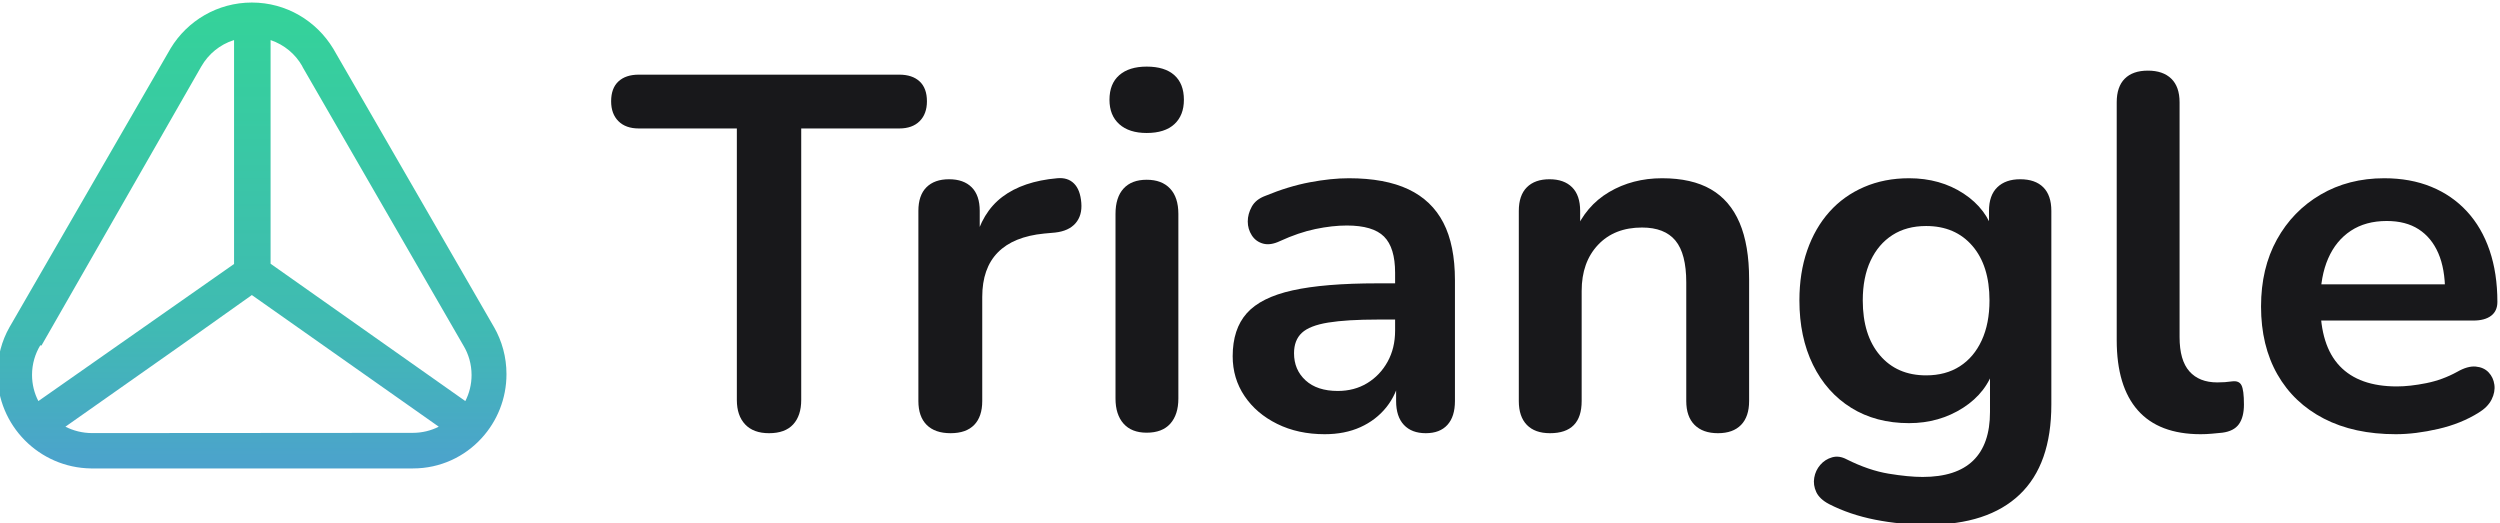
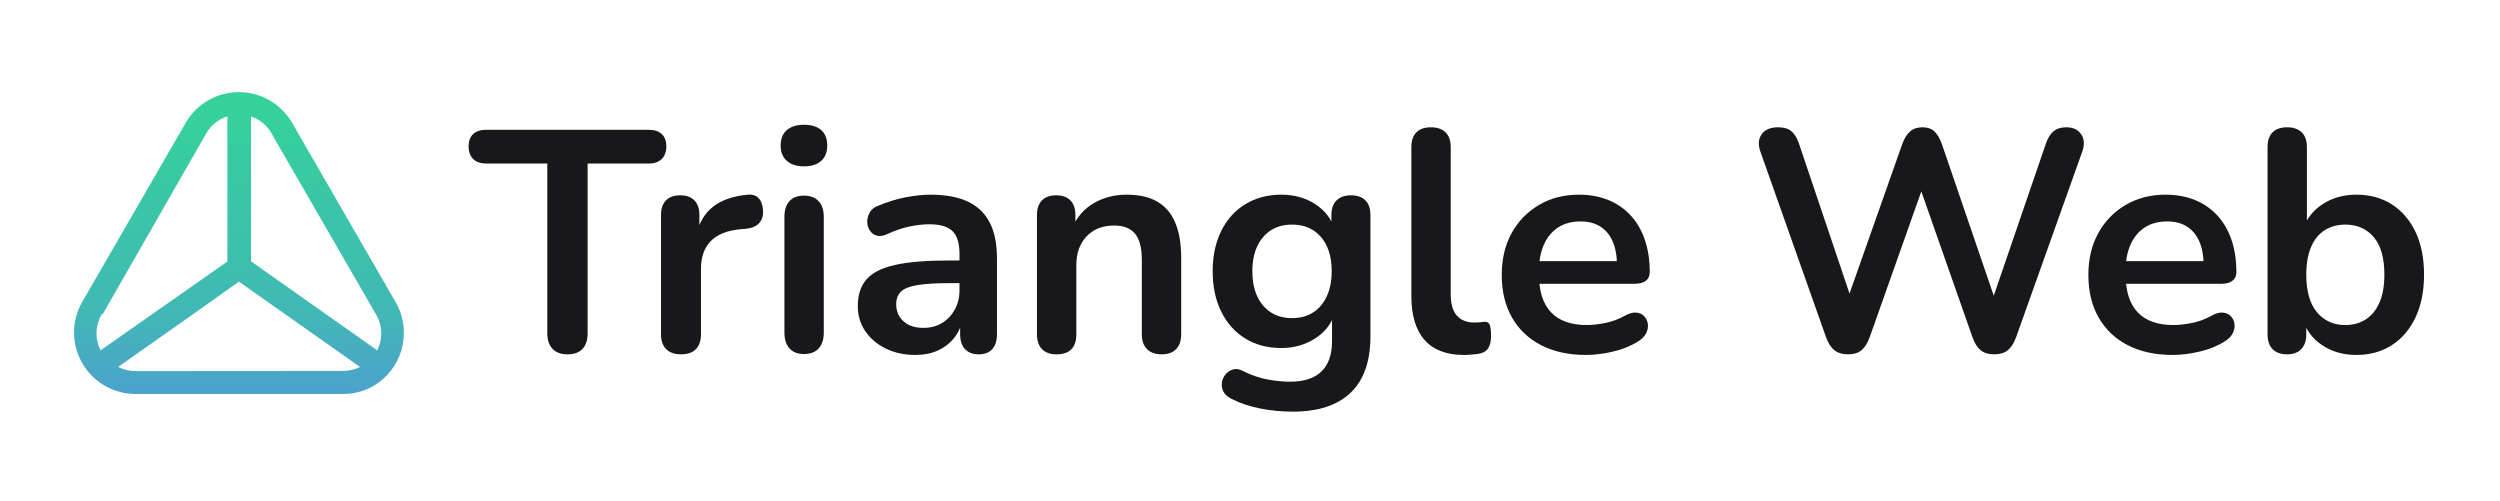
- <svg xmlns="http://www.w3.org/2000/svg" xml:space="preserve" width="61.02mm" height="12.745mm" version="1.1" style="shape-rendering:geometricPrecision; text-rendering:geometricPrecision; image-rendering:optimizeQuality; fill-rule:evenodd; clip-rule:evenodd" viewBox="0 0 6102 1274.5" aria-hidden="true">
+ <svg xmlns="http://www.w3.org/2000/svg" xml:space="preserve" width="100mm" height="20mm" version="1.1" shape-rendering="geometricPrecision" text-rendering="geometricPrecision" image-rendering="optimizeQuality" fill-rule="evenodd" clip-rule="evenodd" viewBox="0 0 10000 2000" aria-hidden="true">
  <defs>
-     <style type="text/css">
-    
-     .fil1 {fill:#18181B;fill-rule:nonzero}
-     .fil0 {fill:url(#id0)}
-    
-   </style>
-     <linearGradient id="id0" gradientUnits="userSpaceOnUse" x1="614.93" y1="1143.36" x2="614.93" y2="6.21">
-       <stop offset="0" style="stop-opacity:1; stop-color:#4CA2CD" />
-       <stop offset="0.302" style="stop-opacity:1; stop-color:#40BAB3" />
-       <stop offset="1" style="stop-opacity:1; stop-color:#34D399" />
+     <linearGradient id="id0" gradientUnits="userSpaceOnUse" x1="955.85" y1="1575.89" x2="955.85" y2="368.52">
+       <stop offset="0" stop-opacity="1" stop-color="#4CA2CD" />
+       <stop offset="0.302" stop-opacity="1" stop-color="#40BAB3" />
+       <stop offset="1" stop-opacity="1" stop-color="#34D399" />
    </linearGradient>
  </defs>
-   <g id="Слой_x0020_1">
-     <path class="fil0" d="M1206.39 799.46l-393.1 -680.82c-41.21,-67.82 -114.68,-112.44 -198.58,-112.44 -83.89,0 -157.37,44.62 -197.99,111.41l-0.58 1.03 -393.1 680.24c-18.49,32.53 -29.39,71.45 -29.39,112.92 0,126.83 101.96,229.84 228.38,231.55l0.16 0 785.04 0c0.29,0 0.63,0 0.97,0 66.3,0 125.94,-28.5 167.34,-73.92l0.16 -0.18c37.53,-41.01 60.51,-95.87 60.51,-156.09 0,-41.79 -11.06,-80.99 -30.42,-114.83l0.6 1.14 0 -0.01zm-468.36 -636.82l393.1 680.82c12.48,20.54 19.87,45.37 19.87,71.93 0,23.19 -5.64,45.06 -15.61,64.33l0.37 -0.79 -475.31 -335.2 0 -545.94c33.45,11.41 60.53,34.16 77.22,63.57l0.36 0.7 0 0.58zm-636.83 680.82l390.2 -681.4c17.58,-30.5 45.52,-53.36 78.91,-63.99l0.98 -0.27 0 546.51 -477.62 334.62c-9.75,-18.56 -15.48,-40.55 -15.48,-63.88 0,-26.66 7.48,-51.59 20.46,-72.77l-0.35 0.61 2.9 0.57zm123.89 213.63c-23.87,-0.02 -46.38,-5.8 -66.24,-16.01l0.82 0.38 281.36 -198 173.68 -123.31 456.2 321.31c-18.47,9.49 -40.31,15.05 -63.45,15.05 -0.08,0 -0.16,0 -0.24,0l0.01 0 -782.14 0.58z" />
-     <path class="fil1" d="M1877.05 1057.35c-25.36,0 -44.8,-7.16 -58.3,-21.48 -13.5,-14.32 -20.25,-34.16 -20.25,-59.53l0 -662.8 -239.35 0c-21.27,0 -37.84,-5.93 -49.7,-17.79 -11.87,-11.87 -17.8,-28.03 -17.8,-48.48 0,-21.28 5.93,-37.44 17.8,-48.49 11.86,-11.04 28.43,-16.57 49.7,-16.57l635.8 0c21.27,0 37.84,5.53 49.71,16.57 11.86,11.05 17.8,27.21 17.8,48.49 0,20.45 -5.94,36.61 -17.8,48.48 -11.87,11.86 -28.44,17.79 -49.71,17.79l-239.34 0 0 662.8c0,25.37 -6.55,45.21 -19.64,59.53 -13.1,14.32 -32.73,21.48 -58.92,21.48z" />
-     <path id="_1" class="fil1" d="M2320.14 1057.35c-25.36,0 -44.8,-6.75 -58.3,-20.25 -13.5,-13.5 -20.25,-32.94 -20.25,-58.3l0 -463.96c0,-25.37 6.55,-44.6 19.64,-57.69 13.09,-13.09 31.5,-19.64 55.23,-19.64 23.73,0 42.14,6.55 55.24,19.64 13.09,13.09 19.63,32.32 19.63,57.69l0 77.32 -12.27 0c11.46,-49.09 33.96,-86.32 67.51,-111.69 33.55,-25.37 78.14,-40.5 133.78,-45.41 17.19,-1.64 30.89,2.66 41.12,12.89 10.23,10.22 16.16,25.98 17.8,47.25 1.64,20.46 -3.07,37.03 -14.12,49.71 -11.04,12.68 -27.61,20.25 -49.71,22.71l-27 2.45c-49.91,4.91 -87.55,20.25 -112.92,46.03 -25.37,25.77 -38.05,61.98 -38.05,108.62l0 254.08c0,25.36 -6.55,44.8 -19.64,58.3 -13.09,13.5 -32.32,20.25 -57.69,20.25z" />
-     <path id="_2" class="fil1" d="M2798.83 1056.12c-24.55,0 -43.37,-7.36 -56.46,-22.09 -13.09,-14.73 -19.64,-35.19 -19.64,-61.37l0 -450.46c0,-27 6.55,-47.66 19.64,-61.98 13.09,-14.32 31.91,-21.48 56.46,-21.48 24.55,0 43.57,7.16 57.07,21.48 13.51,14.32 20.26,34.98 20.26,61.98l0 450.46c0,26.18 -6.55,46.64 -19.64,61.37 -13.09,14.73 -32.32,22.09 -57.69,22.09zm0 -731.53c-28.64,0 -50.94,-7.16 -66.89,-21.48 -15.96,-14.32 -23.94,-34.16 -23.94,-59.53 0,-26.18 7.98,-46.23 23.94,-60.14 15.95,-13.91 38.25,-20.87 66.89,-20.87 29.46,0 51.96,6.96 67.51,20.87 15.54,13.91 23.32,33.96 23.32,60.14 0,25.37 -7.78,45.21 -23.32,59.53 -15.55,14.32 -38.05,21.48 -67.51,21.48z" />
-     <path id="_3" class="fil1" d="M3233.33 1059.8c-43.37,0 -82.03,-8.38 -115.99,-25.16 -33.95,-16.77 -60.55,-39.48 -79.78,-68.12 -19.23,-28.64 -28.84,-60.96 -28.84,-96.96 0,-44.19 11.45,-79.17 34.37,-104.95 22.91,-25.77 60.14,-44.39 111.69,-55.84 51.55,-11.46 120.69,-17.19 207.43,-17.19l61.37 0 0 88.38 -60.14 0c-50.74,0 -91.24,2.45 -121.52,7.36 -30.27,4.91 -51.75,13.3 -64.43,25.16 -12.69,11.87 -19.03,28.44 -19.03,49.71 0,27.01 9.41,49.1 28.23,66.28 18.82,17.19 45.01,25.78 78.55,25.78 27.01,0 50.94,-6.34 71.81,-19.03 20.86,-12.68 37.43,-30.07 49.71,-52.16 12.27,-22.09 18.41,-47.46 18.41,-76.1l0 -141.15c0,-40.91 -9,-70.37 -27,-88.37 -18.01,-18.01 -48.28,-27.01 -90.83,-27.01 -23.73,0 -49.3,2.87 -76.71,8.59 -27.42,5.73 -56.26,15.55 -86.54,29.46 -15.54,7.37 -29.25,9.41 -41.11,6.14 -11.87,-3.27 -21.07,-10.02 -27.62,-20.25 -6.55,-10.23 -9.82,-21.48 -9.82,-33.76 0,-12.27 3.27,-24.34 9.82,-36.2 6.55,-11.87 17.59,-20.67 33.14,-26.39 37.64,-15.55 73.85,-26.6 108.62,-33.14 34.78,-6.55 66.49,-9.82 95.13,-9.82 58.91,0 107.4,9 145.44,27 38.05,18 66.49,45.21 85.31,81.62 18.82,36.42 28.23,83.26 28.23,140.54l0 294.58c0,25.36 -6.14,44.8 -18.41,58.3 -12.28,13.5 -29.87,20.25 -52.78,20.25 -22.91,0 -40.71,-6.75 -53.39,-20.25 -12.69,-13.5 -19.03,-32.94 -19.03,-58.3l0 -58.92 9.82 0c-5.73,28.64 -16.98,53.39 -33.75,74.26 -16.78,20.86 -37.85,37.02 -63.21,48.48 -25.37,11.46 -54.42,17.18 -87.15,17.18z" />
-     <path id="_4" class="fil1" d="M3783.2 1057.35c-24.55,0 -43.37,-6.75 -56.46,-20.25 -13.08,-13.5 -19.63,-32.94 -19.63,-58.3l0 -463.96c0,-25.37 6.55,-44.6 19.63,-57.69 13.09,-13.09 31.5,-19.64 55.23,-19.64 23.73,0 42.14,6.55 55.24,19.64 13.09,13.09 19.63,32.32 19.63,57.69l0 83.46 -13.5 -30.68c18,-43.37 46.03,-76.31 84.08,-98.81 38.05,-22.5 81.21,-33.75 129.49,-33.75 48.28,0 87.96,9 119.06,27 31.09,18 54.41,45.21 69.96,81.62 15.55,36.42 23.32,82.44 23.32,138.08l0 297.04c0,25.36 -6.55,44.8 -19.64,58.3 -13.09,13.5 -31.91,20.25 -56.46,20.25 -24.55,0 -43.57,-6.75 -57.07,-20.25 -13.5,-13.5 -20.25,-32.94 -20.25,-58.3l0 -289.67c0,-46.64 -8.8,-80.6 -26.39,-101.88 -17.6,-21.27 -44.8,-31.91 -81.63,-31.91 -45,0 -80.8,14.12 -107.39,42.35 -26.6,28.23 -39.89,65.66 -39.89,112.3l0 268.81c0,52.36 -25.78,78.55 -77.33,78.55z" />
-     <path id="_5" class="fil1" d="M4704.98 1280.74c-44.19,0 -86.94,-4.1 -128.27,-12.28 -41.32,-8.18 -78.75,-20.86 -112.3,-38.05 -15.55,-8.18 -25.98,-18 -31.3,-29.45 -5.32,-11.46 -6.96,-23.12 -4.91,-34.99 2.05,-11.86 6.95,-22.29 14.73,-31.29 7.77,-9.01 17.39,-15.14 28.84,-18.42 11.46,-3.27 23.32,-1.63 35.6,4.91 36,18.01 70.16,29.67 102.48,34.98 32.33,5.32 59.94,7.98 82.85,7.98 54.83,0 95.95,-13.29 123.36,-39.89 27.41,-26.59 41.12,-66.07 41.12,-118.44l0 -110.47 11.04 0c-12.27,41.73 -37.84,75.08 -76.71,100.04 -38.87,24.95 -82.85,37.43 -131.95,37.43 -54,0 -101.05,-12.48 -141.15,-37.43 -40.09,-24.96 -71.19,-59.94 -93.28,-104.95 -22.09,-45 -33.14,-97.37 -33.14,-157.1 0,-45.01 6.34,-85.72 19.03,-122.13 12.68,-36.41 30.68,-67.71 54,-93.9 23.32,-26.18 51.55,-46.43 84.69,-60.75 33.14,-14.32 69.76,-21.48 109.85,-21.48 50.74,0 95.13,12.48 133.18,37.43 38.05,24.96 62.8,57.9 74.26,98.81l-12.28 30.68 0 -87.14c0,-25.37 6.75,-44.6 20.25,-57.69 13.5,-13.09 32.12,-19.64 55.85,-19.64 24.55,0 43.37,6.55 56.46,19.64 13.09,13.09 19.64,32.32 19.64,57.69l0 472.55c0,97.37 -25.78,170.61 -77.33,219.7 -51.55,49.1 -126.42,73.65 -224.61,73.65zm-3.68 -364.54c31.91,0 59.32,-7.37 82.23,-22.1 22.91,-14.72 40.71,-35.79 53.39,-63.21 12.69,-27.41 19.03,-59.93 19.03,-97.57 0,-56.46 -13.91,-100.86 -41.73,-133.18 -27.82,-32.32 -65.46,-48.48 -112.92,-48.48 -31.92,0 -59.33,7.36 -82.24,22.09 -22.91,14.73 -40.71,35.6 -53.39,62.6 -12.68,27 -19.03,59.33 -19.03,96.97 0,56.46 13.91,101.05 41.74,133.78 27.82,32.73 65.46,49.1 112.92,49.1z" />
-     <path id="_6" class="fil1" d="M5371.46 1059.8c-67.92,0 -119.06,-19.43 -153.43,-58.3 -34.37,-38.87 -51.55,-95.94 -51.55,-171.22l0 -580.56c0,-25.37 6.55,-44.6 19.64,-57.69 13.09,-13.09 31.91,-19.64 56.46,-19.64 24.55,0 43.57,6.55 57.07,19.64 13.51,13.09 20.26,32.32 20.26,57.69l0 573.2c0,37.64 7.97,65.46 23.93,83.46 15.96,18 38.66,27 68.12,27 6.55,0 12.68,-0.2 18.41,-0.61 5.73,-0.41 11.46,-1.02 17.19,-1.84 11.45,-1.64 19.22,1.43 23.32,9.2 4.09,7.78 6.13,23.53 6.13,47.26 0,20.45 -4.09,36.41 -12.27,47.87 -8.18,11.45 -21.68,18.41 -40.5,20.86 -8.19,0.82 -16.78,1.64 -25.78,2.46 -9,0.81 -18,1.22 -27,1.22z" />
-     <path id="_7" class="fil1" d="M5847.68 1059.8c-67.91,0 -126.42,-12.68 -175.51,-38.05 -49.1,-25.36 -86.94,-61.37 -113.54,-108.01 -26.59,-46.64 -39.89,-101.87 -39.89,-165.7 0,-62.18 12.89,-116.6 38.66,-163.24 25.78,-46.64 61.37,-83.26 106.79,-109.85 45.41,-26.6 97.17,-39.89 155.26,-39.89 42.55,0 80.81,6.95 114.77,20.86 33.95,13.91 63,33.96 87.14,60.15 24.14,26.18 42.55,57.89 55.23,95.12 12.69,37.23 19.03,79.17 19.03,125.81 0,14.73 -5.11,25.98 -15.34,33.75 -10.23,7.77 -24.76,11.66 -43.58,11.66l-393.99 0 0 -88.37 344.9 0 -19.64 18.41c0,-37.64 -5.52,-69.14 -16.57,-94.51 -11.05,-25.37 -27,-44.8 -47.87,-58.3 -20.86,-13.5 -46.84,-20.25 -77.94,-20.25 -34.37,0 -63.62,7.97 -87.76,23.93 -24.14,15.96 -42.55,38.46 -55.23,67.51 -12.68,29.05 -19.03,63.62 -19.03,103.71l0 8.59c0,67.1 15.76,117.22 47.26,150.36 31.5,33.14 77.94,49.71 139.31,49.71 21.27,0 45.21,-2.66 71.8,-7.98 26.6,-5.32 51.76,-14.52 75.49,-27.61 17.18,-9.82 32.32,-14.12 45.41,-12.89 13.09,1.23 23.53,5.93 31.3,14.11 7.77,8.19 12.48,18.21 14.11,30.08 1.64,11.86 -0.61,23.93 -6.75,36.2 -6.13,12.28 -16.57,22.91 -31.29,31.92 -28.64,18 -61.58,31.29 -98.81,39.89 -37.23,8.59 -71.8,12.88 -103.72,12.88z" />
+   <g>
+     <path fill="url(#id0)" d="M1583.83 1210.76l-417.37 -722.86c-43.75,-72.01 -121.76,-119.38 -210.84,-119.38 -89.08,0 -167.09,47.37 -210.22,118.29l-0.62 1.09 -417.37 722.25c-19.63,34.52 -31.2,75.85 -31.2,119.88 0,134.66 108.25,244.04 242.48,245.85l0.17 0 833.52 0c0.3,0 0.66,0 1.02,0 70.4,0 133.72,-30.26 177.68,-78.49l0.17 -0.19c39.84,-43.54 64.25,-101.78 64.25,-165.73 0,-44.36 -11.75,-85.98 -32.31,-121.91l0.64 1.2 0 0zm-497.28 -676.15l417.37 722.87c13.26,21.8 21.1,48.17 21.1,76.36 0,24.62 -5.98,47.85 -16.57,68.3l0.39 -0.83 -504.66 -355.9 0 -579.64c35.52,12.1 64.26,36.26 81.99,67.49l0.38 0.74 0 0.61zm-676.15 722.87l414.3 -723.48c18.66,-32.39 48.32,-56.66 83.77,-67.94l1.05 -0.29 0 580.26 -507.11 355.28c-10.36,-19.7 -16.44,-43.05 -16.44,-67.82 0,-28.32 7.94,-54.78 21.73,-77.27l-0.37 0.64 3.07 0.62zm131.54 226.82c-25.34,-0.03 -49.24,-6.16 -70.32,-17.01l0.86 0.41 298.74 -210.22 184.4 -130.93 484.37 341.15c-19.62,10.07 -42.8,15.98 -67.37,15.98 -0.09,0 -0.17,0 -0.26,0l0.02 0 -830.44 0.62z" />
+     <path fill="#18181B" fill-rule="nonzero" d="M2269.85 1417.3c-26.03,0 -45.97,-7.35 -59.83,-22.05 -13.85,-14.69 -20.78,-35.05 -20.78,-61.08l0 -680.17 -245.61 0c-21.84,0 -38.84,-6.08 -51.02,-18.26 -12.17,-12.18 -18.26,-28.76 -18.26,-49.75 0,-21.84 6.09,-38.42 18.26,-49.76 12.18,-11.33 29.18,-17 51.02,-17l652.44 0c21.83,0 38.84,5.67 51.01,17 12.18,11.34 18.27,27.92 18.27,49.76 0,20.99 -6.09,37.57 -18.27,49.75 -12.17,12.18 -29.18,18.26 -51.01,18.26l-245.6 0 0 680.17c0,26.03 -6.72,46.39 -20.16,61.08 -13.43,14.7 -33.59,22.05 -60.46,22.05z" />
+     <path id="_1" fill="#18181B" fill-rule="nonzero" d="M2724.54 1417.3c-26.03,0 -45.97,-6.93 -59.83,-20.79 -13.85,-13.85 -20.78,-33.79 -20.78,-59.83l0 -476.11c0,-26.03 6.72,-45.76 20.15,-59.2 13.44,-13.43 32.33,-20.15 56.68,-20.15 24.36,0 43.25,6.72 56.68,20.15 13.44,13.44 20.16,33.17 20.16,59.2l0 79.35 -12.6 0c11.76,-50.38 34.85,-88.59 69.28,-114.62 34.43,-26.03 80.19,-41.56 137.29,-46.6 17.63,-1.68 31.7,2.73 42.2,13.22 10.49,10.5 16.58,26.67 18.26,48.5 1.68,20.99 -3.15,37.99 -14.49,51.01 -11.33,13.02 -28.34,20.78 -51.01,23.3l-27.71 2.52c-51.22,5.04 -89.85,20.78 -115.88,47.23 -26.03,26.46 -39.04,63.61 -39.04,111.48l0 260.72c0,26.04 -6.72,45.98 -20.16,59.83 -13.43,13.86 -33.17,20.79 -59.2,20.79z" />
+     <path id="_2" fill="#18181B" fill-rule="nonzero" d="M3215.77 1416.04c-25.19,0 -44.5,-7.56 -57.94,-22.68 -13.43,-15.11 -20.15,-36.1 -20.15,-62.97l0 -462.26c0,-27.71 6.72,-48.91 20.15,-63.61 13.44,-14.69 32.75,-22.04 57.94,-22.04 25.2,0 44.72,7.35 58.57,22.04 13.86,14.7 20.79,35.9 20.79,63.61l0 462.26c0,26.87 -6.72,47.86 -20.16,62.97 -13.43,15.12 -33.16,22.68 -59.2,22.68zm0 -750.7c-29.39,0 -52.27,-7.35 -68.64,-22.04 -16.38,-14.7 -24.56,-35.06 -24.56,-61.09 0,-26.87 8.18,-47.45 24.56,-61.72 16.37,-14.28 39.25,-21.41 68.64,-21.41 30.23,0 53.33,7.13 69.28,21.41 15.95,14.27 23.93,34.85 23.93,61.72 0,26.03 -7.98,46.39 -23.93,61.09 -15.95,14.69 -39.05,22.04 -69.28,22.04z" />
+     <path id="_3" fill="#18181B" fill-rule="nonzero" d="M3661.66 1419.82c-44.5,0 -84.18,-8.61 -119.03,-25.83 -34.85,-17.21 -62.14,-40.51 -81.87,-69.9 -19.73,-29.39 -29.6,-62.56 -29.6,-99.51 0,-45.34 11.76,-81.24 35.27,-107.69 23.51,-26.45 61.72,-45.55 114.62,-57.31 52.9,-11.75 123.86,-17.63 212.86,-17.63l62.98 0 0 90.69 -61.72 0c-52.06,0 -93.62,2.52 -124.69,7.55 -31.07,5.04 -53.11,13.65 -66.13,25.82 -13.01,12.18 -19.52,29.18 -19.52,51.02 0,27.71 9.65,50.38 28.97,68.01 19.31,17.64 46.18,26.45 80.61,26.45 27.71,0 52.27,-6.5 73.68,-19.52 21.42,-13.02 38.42,-30.86 51.02,-53.53 12.59,-22.67 18.89,-48.7 18.89,-78.09l0 -144.85c0,-41.99 -9.24,-72.22 -27.71,-90.69 -18.47,-18.48 -49.54,-27.71 -93.21,-27.71 -24.35,0 -50.59,2.94 -78.72,8.82 -28.13,5.87 -57.73,15.95 -88.8,30.22 -15.95,7.56 -30.02,9.66 -42.2,6.3 -12.17,-3.36 -21.62,-10.28 -28.34,-20.78 -6.71,-10.5 -10.07,-22.04 -10.07,-34.64 0,-12.59 3.36,-24.98 10.07,-37.16 6.72,-12.17 18.06,-21.2 34.01,-27.08 38.63,-15.95 75.79,-27.29 111.47,-34 35.69,-6.72 68.23,-10.08 97.62,-10.08 60.46,0 110.21,9.24 149.26,27.71 39.04,18.47 68.22,46.39 87.54,83.76 19.31,37.37 28.97,85.44 28.97,144.22l0 302.29c0,26.04 -6.3,45.98 -18.9,59.83 -12.59,13.86 -30.65,20.79 -54.16,20.79 -23.51,0 -41.77,-6.93 -54.79,-20.79 -13.01,-13.85 -19.52,-33.79 -19.52,-59.83l0 -60.45 10.07 0c-5.87,29.39 -17.42,54.79 -34.63,76.2 -17.22,21.41 -38.84,38 -64.87,49.75 -26.03,11.76 -55.84,17.64 -89.43,17.64z" />
+     <path id="_4" fill="#18181B" fill-rule="nonzero" d="M4225.94 1417.3c-25.19,0 -44.5,-6.93 -57.94,-20.79 -13.43,-13.85 -20.15,-33.79 -20.15,-59.83l0 -476.11c0,-26.03 6.72,-45.76 20.15,-59.2 13.44,-13.43 32.33,-20.15 56.68,-20.15 24.36,0 43.25,6.72 56.68,20.15 13.44,13.44 20.16,33.17 20.16,59.2l0 85.65 -13.86 -31.49c18.48,-44.5 47.24,-78.3 86.28,-101.39 39.05,-23.09 83.34,-34.64 132.89,-34.64 49.54,0 90.26,9.24 122.17,27.71 31.91,18.47 55.84,46.39 71.8,83.76 15.95,37.37 23.93,84.6 23.93,141.7l0 304.81c0,26.04 -6.72,45.98 -20.15,59.83 -13.44,13.86 -32.75,20.79 -57.94,20.79 -25.19,0 -44.72,-6.93 -58.57,-20.79 -13.86,-13.85 -20.79,-33.79 -20.79,-59.83l0 -297.25c0,-47.86 -9.02,-82.71 -27.08,-104.55 -18.05,-21.83 -45.97,-32.74 -83.76,-32.74 -46.18,0 -82.92,14.48 -110.21,43.45 -27.29,28.97 -40.93,67.39 -40.93,115.25l0 275.84c0,53.75 -26.45,80.62 -79.36,80.62z" />
+     <path id="_5" fill="#18181B" fill-rule="nonzero" d="M5171.87 1646.54c-45.34,0 -89.22,-4.2 -131.62,-12.6 -42.41,-8.4 -80.82,-21.41 -115.25,-39.05 -15.96,-8.39 -26.66,-18.47 -32.12,-30.22 -5.46,-11.76 -7.14,-23.73 -5.04,-35.9 2.1,-12.18 7.14,-22.88 15.12,-32.12 7.97,-9.24 17.84,-15.54 29.59,-18.89 11.76,-3.36 23.94,-1.68 36.53,5.03 36.95,18.48 72.01,30.44 105.18,35.9 33.16,5.46 61.5,8.19 85.02,8.19 56.26,0 98.45,-13.65 126.58,-40.94 28.13,-27.29 42.2,-67.8 42.2,-121.55l0 -113.36 11.33 0c-12.59,42.83 -38.83,77.05 -78.72,102.66 -39.89,25.61 -85.02,38.42 -135.4,38.42 -55.42,0 -103.71,-12.81 -144.85,-38.42 -41.15,-25.61 -73.06,-61.51 -95.73,-107.69 -22.67,-46.19 -34.01,-99.93 -34.01,-161.23 0,-46.18 6.51,-87.96 19.53,-125.32 13.01,-37.37 31.49,-69.49 55.42,-96.36 23.93,-26.87 52.9,-47.65 86.91,-62.35 34,-14.69 71.58,-22.04 112.73,-22.04 52.06,0 97.61,12.81 136.66,38.42 39.05,25.61 64.45,59.41 76.2,101.39l-12.59 31.49 0 -89.43c0,-26.03 6.92,-45.76 20.78,-59.2 13.86,-13.43 32.96,-20.15 57.31,-20.15 25.19,0 44.5,6.72 57.94,20.15 13.44,13.44 20.15,33.17 20.15,59.2l0 484.93c0,99.93 -26.45,175.08 -79.35,225.46 -52.9,50.39 -129.73,75.58 -230.5,75.58zm-3.78 -374.09c32.75,0 60.88,-7.56 84.39,-22.68 23.51,-15.11 41.78,-36.73 54.79,-64.86 13.02,-28.13 19.53,-61.51 19.53,-100.14 0,-57.94 -14.28,-103.49 -42.83,-136.66 -28.55,-33.17 -67.17,-49.75 -115.88,-49.75 -32.75,0 -60.88,7.56 -84.39,22.67 -23.51,15.11 -41.77,36.53 -54.79,64.24 -13.01,27.71 -19.52,60.88 -19.52,99.5 0,57.94 14.27,103.71 42.82,137.29 28.55,33.59 67.18,50.39 115.88,50.39z" />
+     <path id="_6" fill="#18181B" fill-rule="nonzero" d="M5855.81 1419.82c-69.7,0 -122.18,-19.95 -157.45,-59.83 -35.26,-39.89 -52.9,-98.46 -52.9,-175.71l0 -595.77c0,-26.03 6.72,-45.77 20.15,-59.2 13.44,-13.44 32.75,-20.16 57.94,-20.16 25.2,0 44.72,6.72 58.57,20.16 13.86,13.43 20.79,33.17 20.79,59.2l0 588.21c0,38.63 8.18,67.18 24.56,85.65 16.37,18.47 39.67,27.71 69.9,27.71 6.72,0 13.02,-0.21 18.9,-0.63 5.87,-0.42 11.75,-1.05 17.63,-1.89 11.76,-1.68 19.73,1.47 23.93,9.45 4.2,7.98 6.3,24.14 6.3,48.49 0,20.99 -4.2,37.37 -12.6,49.12 -8.39,11.76 -22.25,18.9 -41.56,21.42 -8.4,0.84 -17.21,1.68 -26.45,2.52 -9.24,0.84 -18.48,1.26 -27.71,1.26z" />
+     <path id="_7" fill="#18181B" fill-rule="nonzero" d="M6344.51 1419.82c-69.7,0 -129.74,-13.02 -180.12,-39.05 -50.38,-26.03 -89.22,-62.98 -116.51,-110.84 -27.29,-47.87 -40.93,-104.55 -40.93,-170.04 0,-63.82 13.23,-119.66 39.67,-167.52 26.45,-47.87 62.98,-85.44 109.58,-112.73 46.6,-27.3 99.72,-40.94 159.34,-40.94 43.66,0 82.92,7.14 117.76,21.41 34.85,14.28 64.66,34.85 89.43,61.72 24.77,26.87 43.67,59.41 56.68,97.62 13.02,38.2 19.53,81.24 19.53,129.1 0,15.12 -5.25,26.66 -15.75,34.64 -10.49,7.98 -25.4,11.97 -44.71,11.97l-404.32 0 0 -90.69 353.94 0 -20.16 18.89c0,-38.63 -5.67,-70.96 -17,-96.99 -11.34,-26.03 -27.71,-45.97 -49.12,-59.83 -21.42,-13.85 -48.08,-20.78 -79.99,-20.78 -35.26,0 -65.28,8.19 -90.06,24.56 -24.77,16.38 -43.66,39.47 -56.68,69.28 -13.01,29.81 -19.52,65.29 -19.52,106.43l0 8.82c0,68.86 16.17,120.29 48.49,154.3 32.33,34 79.99,51.01 142.96,51.01 21.84,0 46.4,-2.73 73.69,-8.19 27.29,-5.46 53.11,-14.9 77.46,-28.34 17.64,-10.08 33.17,-14.48 46.61,-13.23 13.43,1.26 24.14,6.09 32.11,14.49 7.98,8.4 12.81,18.68 14.49,30.86 1.68,12.17 -0.63,24.56 -6.93,37.16 -6.3,12.59 -17,23.51 -32.12,32.74 -29.39,18.48 -63.19,32.12 -101.39,40.94 -38.21,8.82 -73.69,13.23 -106.43,13.23z" />
+     <path id="_8" fill="#18181B" fill-rule="nonzero" d="M7392.46 1417.3c-22.68,0 -40.94,-5.46 -54.79,-16.38 -13.86,-10.91 -24.99,-28.13 -33.38,-51.64l-263.25 -744.4c-9.24,-26.87 -7.35,-49.54 5.67,-68.02 13.01,-18.47 35.06,-27.71 66.12,-27.71 22.68,0 40.31,5.25 52.91,15.75 12.59,10.49 22.67,27.08 30.23,49.75l226.72 672.61 -50.39 0 236.8 -671.35c8.4,-22.67 18.89,-39.47 31.49,-50.38 12.6,-10.92 28.97,-16.38 49.12,-16.38 20.16,0 36.11,5.46 47.87,16.38 11.75,10.91 21.83,28.13 30.23,51.64l229.24 670.09 -44.09 0 230.5 -672.61c7.56,-21.83 17.63,-38.21 30.23,-49.12 12.6,-10.92 29.81,-16.38 51.64,-16.38 26.87,0 46.61,9.24 59.2,27.71 12.6,18.48 14.28,41.15 5.04,68.02l-265.77 745.66c-8.39,22.67 -19.31,39.47 -32.75,50.38 -13.43,10.92 -31.49,16.38 -54.16,16.38 -22.67,0 -40.72,-5.46 -54.16,-16.38 -13.43,-10.91 -24.35,-28.13 -32.75,-51.64l-219.16 -624.74 28.97 0 -221.68 626c-8.4,22.67 -19.11,39.47 -32.12,50.38 -13.02,10.92 -30.86,16.38 -53.53,16.38z" />
+     <path id="_9" fill="#18181B" fill-rule="nonzero" d="M8691.07 1419.82c-69.7,0 -129.74,-13.02 -180.12,-39.05 -50.38,-26.03 -89.22,-62.98 -116.51,-110.84 -27.29,-47.87 -40.94,-104.55 -40.94,-170.04 0,-63.82 13.23,-119.66 39.68,-167.52 26.45,-47.87 62.98,-85.44 109.58,-112.73 46.6,-27.3 99.72,-40.94 159.34,-40.94 43.66,0 82.92,7.14 117.76,21.41 34.85,14.28 64.66,34.85 89.43,61.72 24.77,26.87 43.67,59.41 56.68,97.62 13.02,38.2 19.53,81.24 19.53,129.1 0,15.12 -5.25,26.66 -15.75,34.64 -10.49,7.98 -25.4,11.97 -44.71,11.97l-404.32 0 0 -90.69 353.94 0 -20.16 18.89c0,-38.63 -5.67,-70.96 -17,-96.99 -11.34,-26.03 -27.71,-45.97 -49.12,-59.83 -21.42,-13.85 -48.08,-20.78 -79.99,-20.78 -35.26,0 -65.28,8.19 -90.06,24.56 -24.77,16.38 -43.66,39.47 -56.68,69.28 -13.01,29.81 -19.52,65.29 -19.52,106.43l0 8.82c0,68.86 16.17,120.29 48.49,154.3 32.33,34 79.99,51.01 142.96,51.01 21.84,0 46.4,-2.73 73.69,-8.19 27.29,-5.46 53.11,-14.9 77.46,-28.34 17.64,-10.08 33.17,-14.48 46.61,-13.23 13.43,1.26 24.14,6.09 32.11,14.49 7.98,8.4 12.81,18.68 14.49,30.86 1.68,12.17 -0.63,24.56 -6.93,37.16 -6.3,12.59 -17,23.51 -32.12,32.74 -29.39,18.48 -63.19,32.12 -101.39,40.94 -38.21,8.82 -73.69,13.23 -106.43,13.23z" />
+     <path id="_10" fill="#18181B" fill-rule="nonzero" d="M9425.39 1419.82c-52.06,0 -97.62,-13.02 -136.66,-39.05 -39.05,-26.03 -64.87,-60.88 -77.47,-104.54l13.86 -31.49 0 91.94c0,26.04 -6.72,45.98 -20.16,59.83 -13.43,13.86 -32.32,20.79 -56.68,20.79 -25.19,0 -44.5,-6.93 -57.94,-20.79 -13.43,-13.85 -20.15,-33.79 -20.15,-59.83l0 -748.17c0,-26.03 6.72,-45.77 20.15,-59.2 13.44,-13.44 32.75,-20.16 57.94,-20.16 25.2,0 44.72,6.72 58.57,20.16 13.86,13.43 20.79,33.17 20.79,59.2l0 327.48 -15.12 0c13.44,-41.14 39.47,-74.31 78.09,-99.5 38.63,-25.19 83.56,-37.79 134.78,-37.79 54.58,0 102.02,13.02 142.33,39.05 40.29,26.03 71.78,62.76 94.45,110.21 22.68,47.44 34.01,104.33 34.01,170.67 0,65.49 -11.33,122.39 -34.01,170.67 -22.67,48.28 -54.37,85.44 -95.08,111.47 -40.73,26.03 -87.96,39.05 -141.7,39.05zm-44.09 -119.66c31.07,0 58.36,-7.56 81.87,-22.67 23.52,-15.12 41.78,-37.58 54.79,-67.39 13.02,-29.81 19.53,-66.97 19.53,-111.47 0,-67.18 -14.28,-117.35 -42.83,-150.52 -28.55,-33.17 -66.33,-49.75 -113.36,-49.75 -31.07,0 -58.36,7.35 -81.87,22.04 -23.51,14.69 -41.77,36.95 -54.79,66.76 -13.01,29.81 -19.52,66.96 -19.52,111.47 0,66.33 14.27,116.51 42.82,150.52 28.55,34 66.34,51.01 113.36,51.01z" />
  </g>
</svg>
